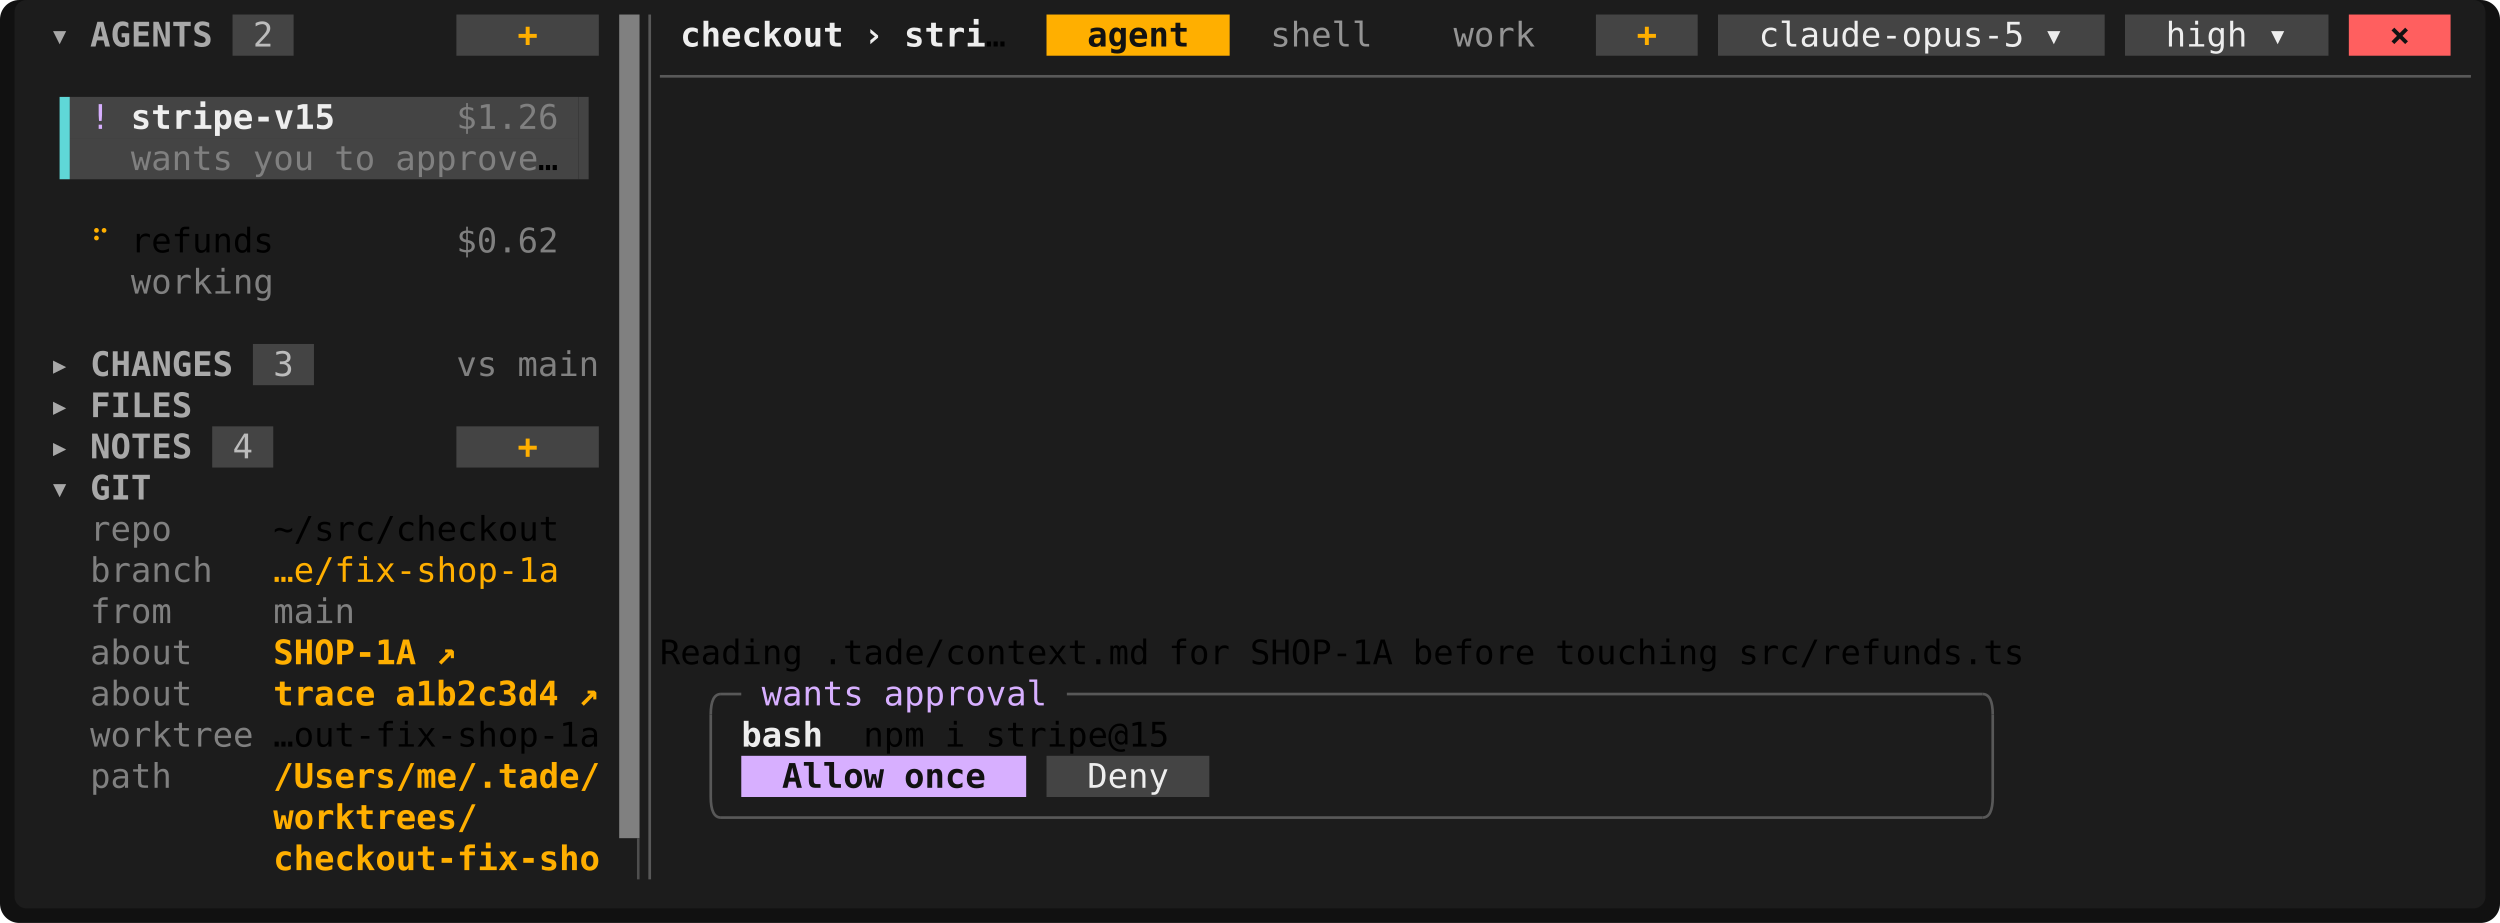
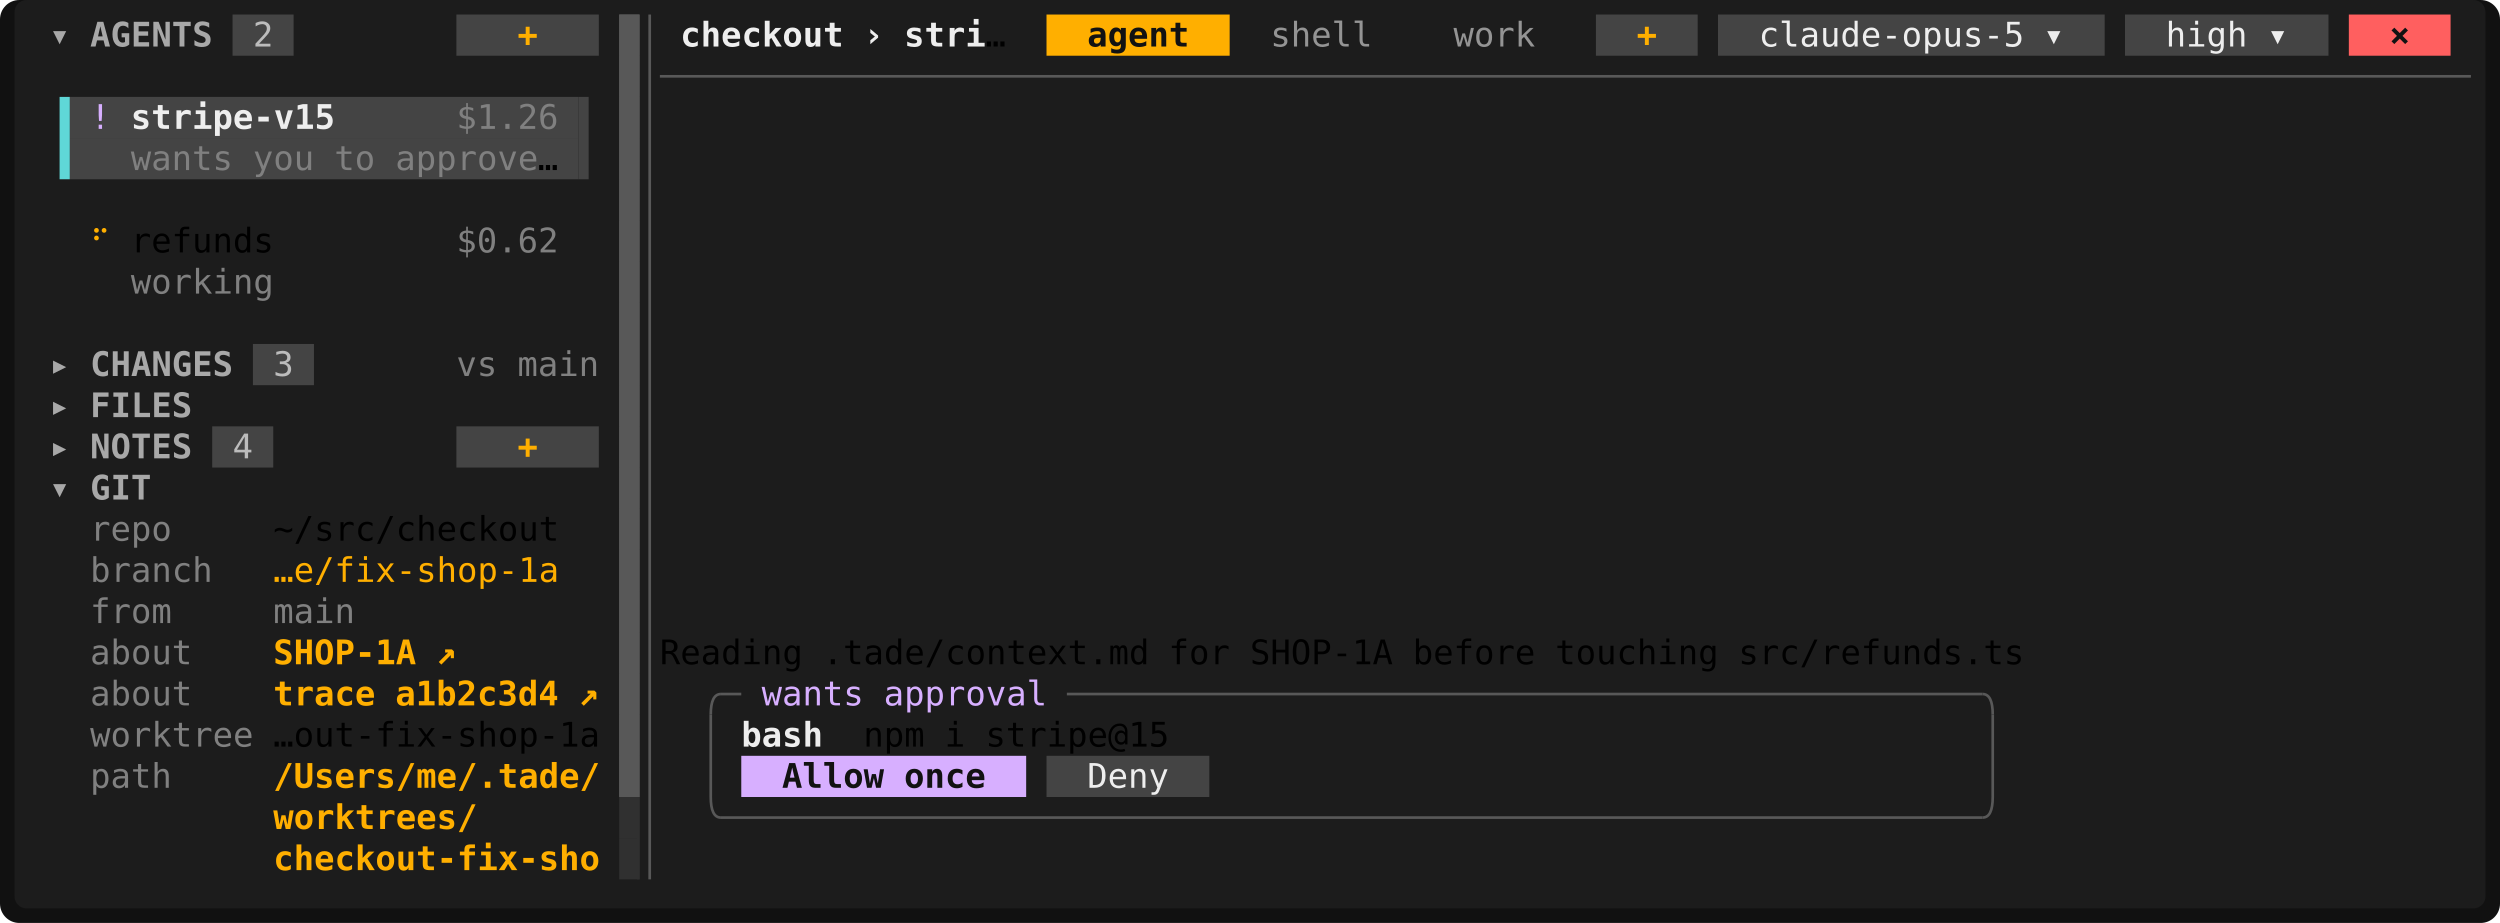
<svg xmlns="http://www.w3.org/2000/svg" viewBox="0 0 1032 381" width="1032" height="381" font-family="ui-monospace,SFMono-Regular,Menlo,Consolas,'DejaVu Sans Mono','Liberation Mono',monospace" font-size="14" role="img" aria-label="Tade">
  <rect width="1032" height="381" rx="8" fill="#111111" />
  <rect x="6" y="0" width="1020" height="375" rx="5" fill="#1c1c1c" />
  <rect x="96" y="6" width="25.2" height="17" fill="rgb(68,68,68)" />
  <rect x="188.4" y="6" width="58.8" height="17" fill="rgb(68,68,68)" />
+   <rect x="255.6" y="6" width="8.4" height="17" fill="rgb(88,88,88)" />
  <rect x="432" y="6" width="75.6" height="17" fill="rgb(255,175,0)" />
  <rect x="658.8" y="6" width="42" height="17" fill="rgb(68,68,68)" />
  <rect x="709.2" y="6" width="159.6" height="17" fill="rgb(68,68,68)" />
  <rect x="877.2" y="6" width="84" height="17" fill="rgb(68,68,68)" />
  <rect x="969.6" y="6" width="42" height="17" fill="rgb(255,95,95)" />
+   <rect x="255.6" y="23" width="8.4" height="17" fill="rgb(88,88,88)" />
  <rect x="28.8" y="40" width="210" height="17" fill="rgb(68,68,68)" />
+   <rect x="255.6" y="40" width="8.4" height="17" fill="rgb(88,88,88)" />
  <rect x="28.8" y="57" width="210" height="17" fill="rgb(68,68,68)" />
+   <rect x="255.6" y="57" width="8.4" height="17" fill="rgb(88,88,88)" />
+   <rect x="255.6" y="74" width="8.4" height="17" fill="rgb(88,88,88)" />
+   <rect x="255.6" y="91" width="8.4" height="17" fill="rgb(88,88,88)" />
+   <rect x="255.6" y="108" width="8.4" height="17" fill="rgb(88,88,88)" />
+   <rect x="255.6" y="125" width="8.4" height="17" fill="rgb(88,88,88)" />
  <rect x="104.4" y="142" width="25.2" height="17" fill="rgb(68,68,68)" />
+   <rect x="255.6" y="142" width="8.4" height="17" fill="rgb(88,88,88)" />
+   <rect x="255.6" y="159" width="8.4" height="17" fill="rgb(88,88,88)" />
  <rect x="87.6" y="176" width="25.2" height="17" fill="rgb(68,68,68)" />
  <rect x="188.4" y="176" width="58.8" height="17" fill="rgb(68,68,68)" />
+   <rect x="255.6" y="176" width="8.4" height="17" fill="rgb(88,88,88)" />
+   <rect x="255.6" y="193" width="8.4" height="17" fill="rgb(88,88,88)" />
+   <rect x="255.6" y="210" width="8.4" height="17" fill="rgb(88,88,88)" />
+   <rect x="255.6" y="227" width="8.4" height="17" fill="rgb(88,88,88)" />
+   <rect x="255.6" y="244" width="8.4" height="17" fill="rgb(88,88,88)" />
+   <rect x="255.6" y="261" width="8.4" height="17" fill="rgb(88,88,88)" />
+   <rect x="255.6" y="278" width="8.4" height="17" fill="rgb(88,88,88)" />
+   <rect x="255.6" y="295" width="8.4" height="17" fill="rgb(88,88,88)" />
+   <rect x="255.6" y="312" width="8.4" height="17" fill="rgb(88,88,88)" />
  <rect x="306" y="312" width="117.6" height="17" fill="rgb(215,175,255)" />
  <rect x="432" y="312" width="67.2" height="17" fill="rgb(68,68,68)" />
-   <rect x="255.6" y="6" width="8.4" height="340" fill="rgb(128,128,128)" />
+   <rect x="255.6" y="329" width="8.4" height="17" fill="rgb(48,48,48)" />
+   <rect x="255.6" y="346" width="8.4" height="17" fill="rgb(48,48,48)" />
+   <rect x="255.6" y="6" width="8.4" height="323" fill="rgb(88,88,88)" />
  <rect x="24.6" y="40" width="4.2" height="34" fill="rgb(95,215,215)" />
  <rect x="238.8" y="40" width="4.2" height="34" fill="rgb(68,68,68)" />
-   <rect x="262.95" y="346" width="1.05" height="17" fill="rgb(78,78,78)" />
+   <rect x="262.95" y="329" width="1.05" height="34" fill="rgb(48,48,48)" />
  <line x1="268.2" y1="6" x2="268.2" y2="363" stroke="rgb(88,88,88)" stroke-width="1.1" />
  <line x1="272.4" y1="31.5" x2="1020" y2="31.5" stroke="rgb(88,88,88)" stroke-width="1.1" />
  <path d="M293.4 295Q293.4 286.5 297.6 286.5" fill="none" stroke="rgb(88,88,88)" stroke-width="1.1" />
  <line x1="297.6" y1="286.5" x2="306" y2="286.5" stroke="rgb(88,88,88)" stroke-width="1.1" />
  <line x1="440.4" y1="286.5" x2="818.4" y2="286.5" stroke="rgb(88,88,88)" stroke-width="1.1" />
  <path d="M822.6 295Q822.6 286.5 818.4 286.5" fill="none" stroke="rgb(88,88,88)" stroke-width="1.1" />
  <line x1="293.4" y1="295" x2="293.4" y2="329" stroke="rgb(88,88,88)" stroke-width="1.1" />
  <line x1="822.6" y1="295" x2="822.6" y2="329" stroke="rgb(88,88,88)" stroke-width="1.1" />
  <path d="M293.4 329Q293.4 337.5 297.6 337.5" fill="none" stroke="rgb(88,88,88)" stroke-width="1.1" />
  <line x1="297.6" y1="337.5" x2="818.4" y2="337.5" stroke="rgb(88,88,88)" stroke-width="1.1" />
  <path d="M822.6 329Q822.6 337.5 818.4 337.5" fill="none" stroke="rgb(88,88,88)" stroke-width="1.1" />
  <text x="20.4" y="19.2" textLength="8.4" lengthAdjust="spacingAndGlyphs" fill="rgb(168,168,168)" font-weight="700">▾</text>
  <text x="37.2" y="19.2" textLength="50.4" lengthAdjust="spacingAndGlyphs" fill="rgb(168,168,168)" font-weight="700">AGENTS</text>
  <text x="104.4" y="19.2" textLength="8.4" lengthAdjust="spacingAndGlyphs" fill="rgb(188,188,188)">2</text>
  <text x="213.6" y="19.2" textLength="8.4" lengthAdjust="spacingAndGlyphs" fill="rgb(255,175,0)" font-weight="700">+</text>
  <text x="280.8" y="19.2" textLength="67.2" lengthAdjust="spacingAndGlyphs" fill="rgb(238,238,238)" font-weight="700">checkout</text>
  <text x="356.4" y="19.2" textLength="8.4" lengthAdjust="spacingAndGlyphs" fill="rgb(238,238,238)" font-weight="700">›</text>
  <text x="373.2" y="19.2" textLength="33.6" lengthAdjust="spacingAndGlyphs" fill="rgb(238,238,238)" font-weight="700">stri</text>
  <text x="406.8" y="19.2" textLength="8.4" lengthAdjust="spacingAndGlyphs">…</text>
  <text x="448.8" y="19.2" textLength="42" lengthAdjust="spacingAndGlyphs" fill="rgb(18,18,18)" font-weight="700">agent</text>
  <text x="524.4" y="19.2" textLength="42" lengthAdjust="spacingAndGlyphs" fill="rgb(148,148,148)">shell</text>
  <text x="600" y="19.2" textLength="33.6" lengthAdjust="spacingAndGlyphs" fill="rgb(148,148,148)">work</text>
  <text x="675.6" y="19.2" textLength="8.4" lengthAdjust="spacingAndGlyphs" fill="rgb(255,175,0)" font-weight="700">+</text>
  <text x="726" y="19.2" textLength="109.2" lengthAdjust="spacingAndGlyphs" fill="rgb(238,238,238)">claude-opus-5</text>
  <text x="843.6" y="19.2" textLength="8.4" lengthAdjust="spacingAndGlyphs" fill="rgb(238,238,238)">▾</text>
  <text x="894" y="19.2" textLength="33.6" lengthAdjust="spacingAndGlyphs" fill="rgb(238,238,238)">high</text>
  <text x="936" y="19.2" textLength="8.4" lengthAdjust="spacingAndGlyphs" fill="rgb(238,238,238)">▾</text>
  <text x="986.4" y="19.2" textLength="8.4" lengthAdjust="spacingAndGlyphs" fill="rgb(18,18,18)" font-weight="700">×</text>
  <text x="37.2" y="53.2" textLength="8.4" lengthAdjust="spacingAndGlyphs" fill="rgb(215,175,255)">!</text>
  <text x="54" y="53.2" textLength="84" lengthAdjust="spacingAndGlyphs" fill="rgb(238,238,238)" font-weight="700">stripe-v15</text>
  <text x="188.4" y="53.2" textLength="42" lengthAdjust="spacingAndGlyphs" fill="rgb(128,128,128)">$1.26</text>
  <text x="54" y="70.2" textLength="42" lengthAdjust="spacingAndGlyphs" fill="rgb(128,128,128)">wants</text>
  <text x="104.4" y="70.2" textLength="25.2" lengthAdjust="spacingAndGlyphs" fill="rgb(128,128,128)">you</text>
  <text x="138" y="70.2" textLength="16.8" lengthAdjust="spacingAndGlyphs" fill="rgb(128,128,128)">to</text>
  <text x="163.2" y="70.2" textLength="58.8" lengthAdjust="spacingAndGlyphs" fill="rgb(128,128,128)">approve</text>
  <text x="222" y="70.2" textLength="8.4" lengthAdjust="spacingAndGlyphs">…</text>
  <text x="37.2" y="104.2" textLength="8.4" lengthAdjust="spacingAndGlyphs" fill="rgb(255,175,0)">⠋</text>
  <text x="54" y="104.2" textLength="58.8" lengthAdjust="spacingAndGlyphs">refunds</text>
  <text x="188.4" y="104.2" textLength="42" lengthAdjust="spacingAndGlyphs" fill="rgb(128,128,128)">$0.62</text>
  <text x="54" y="121.2" textLength="58.8" lengthAdjust="spacingAndGlyphs" fill="rgb(128,128,128)">working</text>
  <text x="20.4" y="155.2" textLength="8.4" lengthAdjust="spacingAndGlyphs" fill="rgb(168,168,168)" font-weight="700">▸</text>
  <text x="37.2" y="155.2" textLength="58.8" lengthAdjust="spacingAndGlyphs" fill="rgb(168,168,168)" font-weight="700">CHANGES</text>
  <text x="112.8" y="155.2" textLength="8.4" lengthAdjust="spacingAndGlyphs" fill="rgb(188,188,188)">3</text>
  <text x="188.4" y="155.2" textLength="16.8" lengthAdjust="spacingAndGlyphs" fill="rgb(128,128,128)">vs</text>
  <text x="213.6" y="155.2" textLength="33.6" lengthAdjust="spacingAndGlyphs" fill="rgb(128,128,128)">main</text>
  <text x="20.4" y="172.2" textLength="8.4" lengthAdjust="spacingAndGlyphs" fill="rgb(168,168,168)" font-weight="700">▸</text>
  <text x="37.2" y="172.2" textLength="42" lengthAdjust="spacingAndGlyphs" fill="rgb(168,168,168)" font-weight="700">FILES</text>
  <text x="20.4" y="189.2" textLength="8.4" lengthAdjust="spacingAndGlyphs" fill="rgb(168,168,168)" font-weight="700">▸</text>
  <text x="37.2" y="189.2" textLength="42" lengthAdjust="spacingAndGlyphs" fill="rgb(168,168,168)" font-weight="700">NOTES</text>
  <text x="96" y="189.2" textLength="8.4" lengthAdjust="spacingAndGlyphs" fill="rgb(188,188,188)">4</text>
  <text x="213.6" y="189.2" textLength="8.4" lengthAdjust="spacingAndGlyphs" fill="rgb(255,175,0)" font-weight="700">+</text>
  <text x="20.4" y="206.2" textLength="8.4" lengthAdjust="spacingAndGlyphs" fill="rgb(168,168,168)" font-weight="700">▾</text>
  <text x="37.2" y="206.2" textLength="25.2" lengthAdjust="spacingAndGlyphs" fill="rgb(168,168,168)" font-weight="700">GIT</text>
  <text x="37.2" y="223.2" textLength="33.6" lengthAdjust="spacingAndGlyphs" fill="rgb(128,128,128)">repo</text>
  <text x="112.8" y="223.2" textLength="117.6" lengthAdjust="spacingAndGlyphs">~/src/checkout</text>
  <text x="37.2" y="240.2" textLength="50.4" lengthAdjust="spacingAndGlyphs" fill="rgb(128,128,128)">branch</text>
  <text x="112.8" y="240.2" textLength="117.6" lengthAdjust="spacingAndGlyphs" fill="rgb(255,175,0)">…e/fix-shop-1a</text>
  <text x="37.2" y="257.2" textLength="33.6" lengthAdjust="spacingAndGlyphs" fill="rgb(128,128,128)">from</text>
  <text x="112.8" y="257.2" textLength="33.6" lengthAdjust="spacingAndGlyphs" fill="rgb(128,128,128)">main</text>
  <text x="37.2" y="274.2" textLength="42" lengthAdjust="spacingAndGlyphs" fill="rgb(128,128,128)">about</text>
  <text x="112.8" y="274.2" textLength="58.8" lengthAdjust="spacingAndGlyphs" fill="rgb(255,175,0)" font-weight="700">SHOP-1A</text>
  <text x="180" y="274.2" textLength="8.4" lengthAdjust="spacingAndGlyphs" fill="rgb(255,175,0)" font-weight="700">↗</text>
  <text x="272.4" y="274.2" textLength="58.8" lengthAdjust="spacingAndGlyphs">Reading</text>
  <text x="339.6" y="274.2" textLength="134.4" lengthAdjust="spacingAndGlyphs">.tade/context.md</text>
  <text x="482.4" y="274.2" textLength="25.2" lengthAdjust="spacingAndGlyphs">for</text>
  <text x="516" y="274.2" textLength="58.8" lengthAdjust="spacingAndGlyphs">SHOP-1A</text>
  <text x="583.2" y="274.2" textLength="50.4" lengthAdjust="spacingAndGlyphs">before</text>
  <text x="642" y="274.2" textLength="67.2" lengthAdjust="spacingAndGlyphs">touching</text>
  <text x="717.6" y="274.2" textLength="117.6" lengthAdjust="spacingAndGlyphs">src/refunds.ts</text>
  <text x="37.2" y="291.2" textLength="42" lengthAdjust="spacingAndGlyphs" fill="rgb(128,128,128)">about</text>
  <text x="112.8" y="291.2" textLength="42" lengthAdjust="spacingAndGlyphs" fill="rgb(255,175,0)" font-weight="700">trace</text>
  <text x="163.2" y="291.2" textLength="67.2" lengthAdjust="spacingAndGlyphs" fill="rgb(255,175,0)" font-weight="700">a1b2c3d4</text>
  <text x="238.8" y="291.2" textLength="8.4" lengthAdjust="spacingAndGlyphs" fill="rgb(255,175,0)" font-weight="700">↗</text>
  <text x="314.4" y="291.2" textLength="42" lengthAdjust="spacingAndGlyphs" fill="rgb(215,175,255)">wants</text>
  <text x="364.8" y="291.2" textLength="67.2" lengthAdjust="spacingAndGlyphs" fill="rgb(215,175,255)">approval</text>
  <text x="37.2" y="308.2" textLength="67.2" lengthAdjust="spacingAndGlyphs" fill="rgb(128,128,128)">worktree</text>
  <text x="112.8" y="308.2" textLength="134.4" lengthAdjust="spacingAndGlyphs">…out-fix-shop-1a</text>
  <text x="306" y="308.2" textLength="33.6" lengthAdjust="spacingAndGlyphs" fill="rgb(238,238,238)" font-weight="700">bash</text>
  <text x="356.4" y="308.2" textLength="25.2" lengthAdjust="spacingAndGlyphs">npm</text>
  <text x="390" y="308.2" textLength="8.4" lengthAdjust="spacingAndGlyphs">i</text>
  <text x="406.8" y="308.2" textLength="75.6" lengthAdjust="spacingAndGlyphs">stripe@15</text>
  <text x="37.2" y="325.2" textLength="33.6" lengthAdjust="spacingAndGlyphs" fill="rgb(128,128,128)">path</text>
  <text x="112.8" y="325.2" textLength="134.4" lengthAdjust="spacingAndGlyphs" fill="rgb(255,175,0)" font-weight="700">/Users/me/.tade/</text>
  <text x="322.8" y="325.2" textLength="42" lengthAdjust="spacingAndGlyphs" fill="rgb(18,18,18)" font-weight="700">Allow</text>
  <text x="373.2" y="325.2" textLength="33.6" lengthAdjust="spacingAndGlyphs" fill="rgb(18,18,18)" font-weight="700">once</text>
  <text x="448.8" y="325.2" textLength="33.6" lengthAdjust="spacingAndGlyphs" fill="rgb(238,238,238)">Deny</text>
  <text x="112.8" y="342.2" textLength="84" lengthAdjust="spacingAndGlyphs" fill="rgb(255,175,0)" font-weight="700">worktrees/</text>
  <text x="112.8" y="359.2" textLength="134.4" lengthAdjust="spacingAndGlyphs" fill="rgb(255,175,0)" font-weight="700">checkout-fix-sho</text>
</svg>
